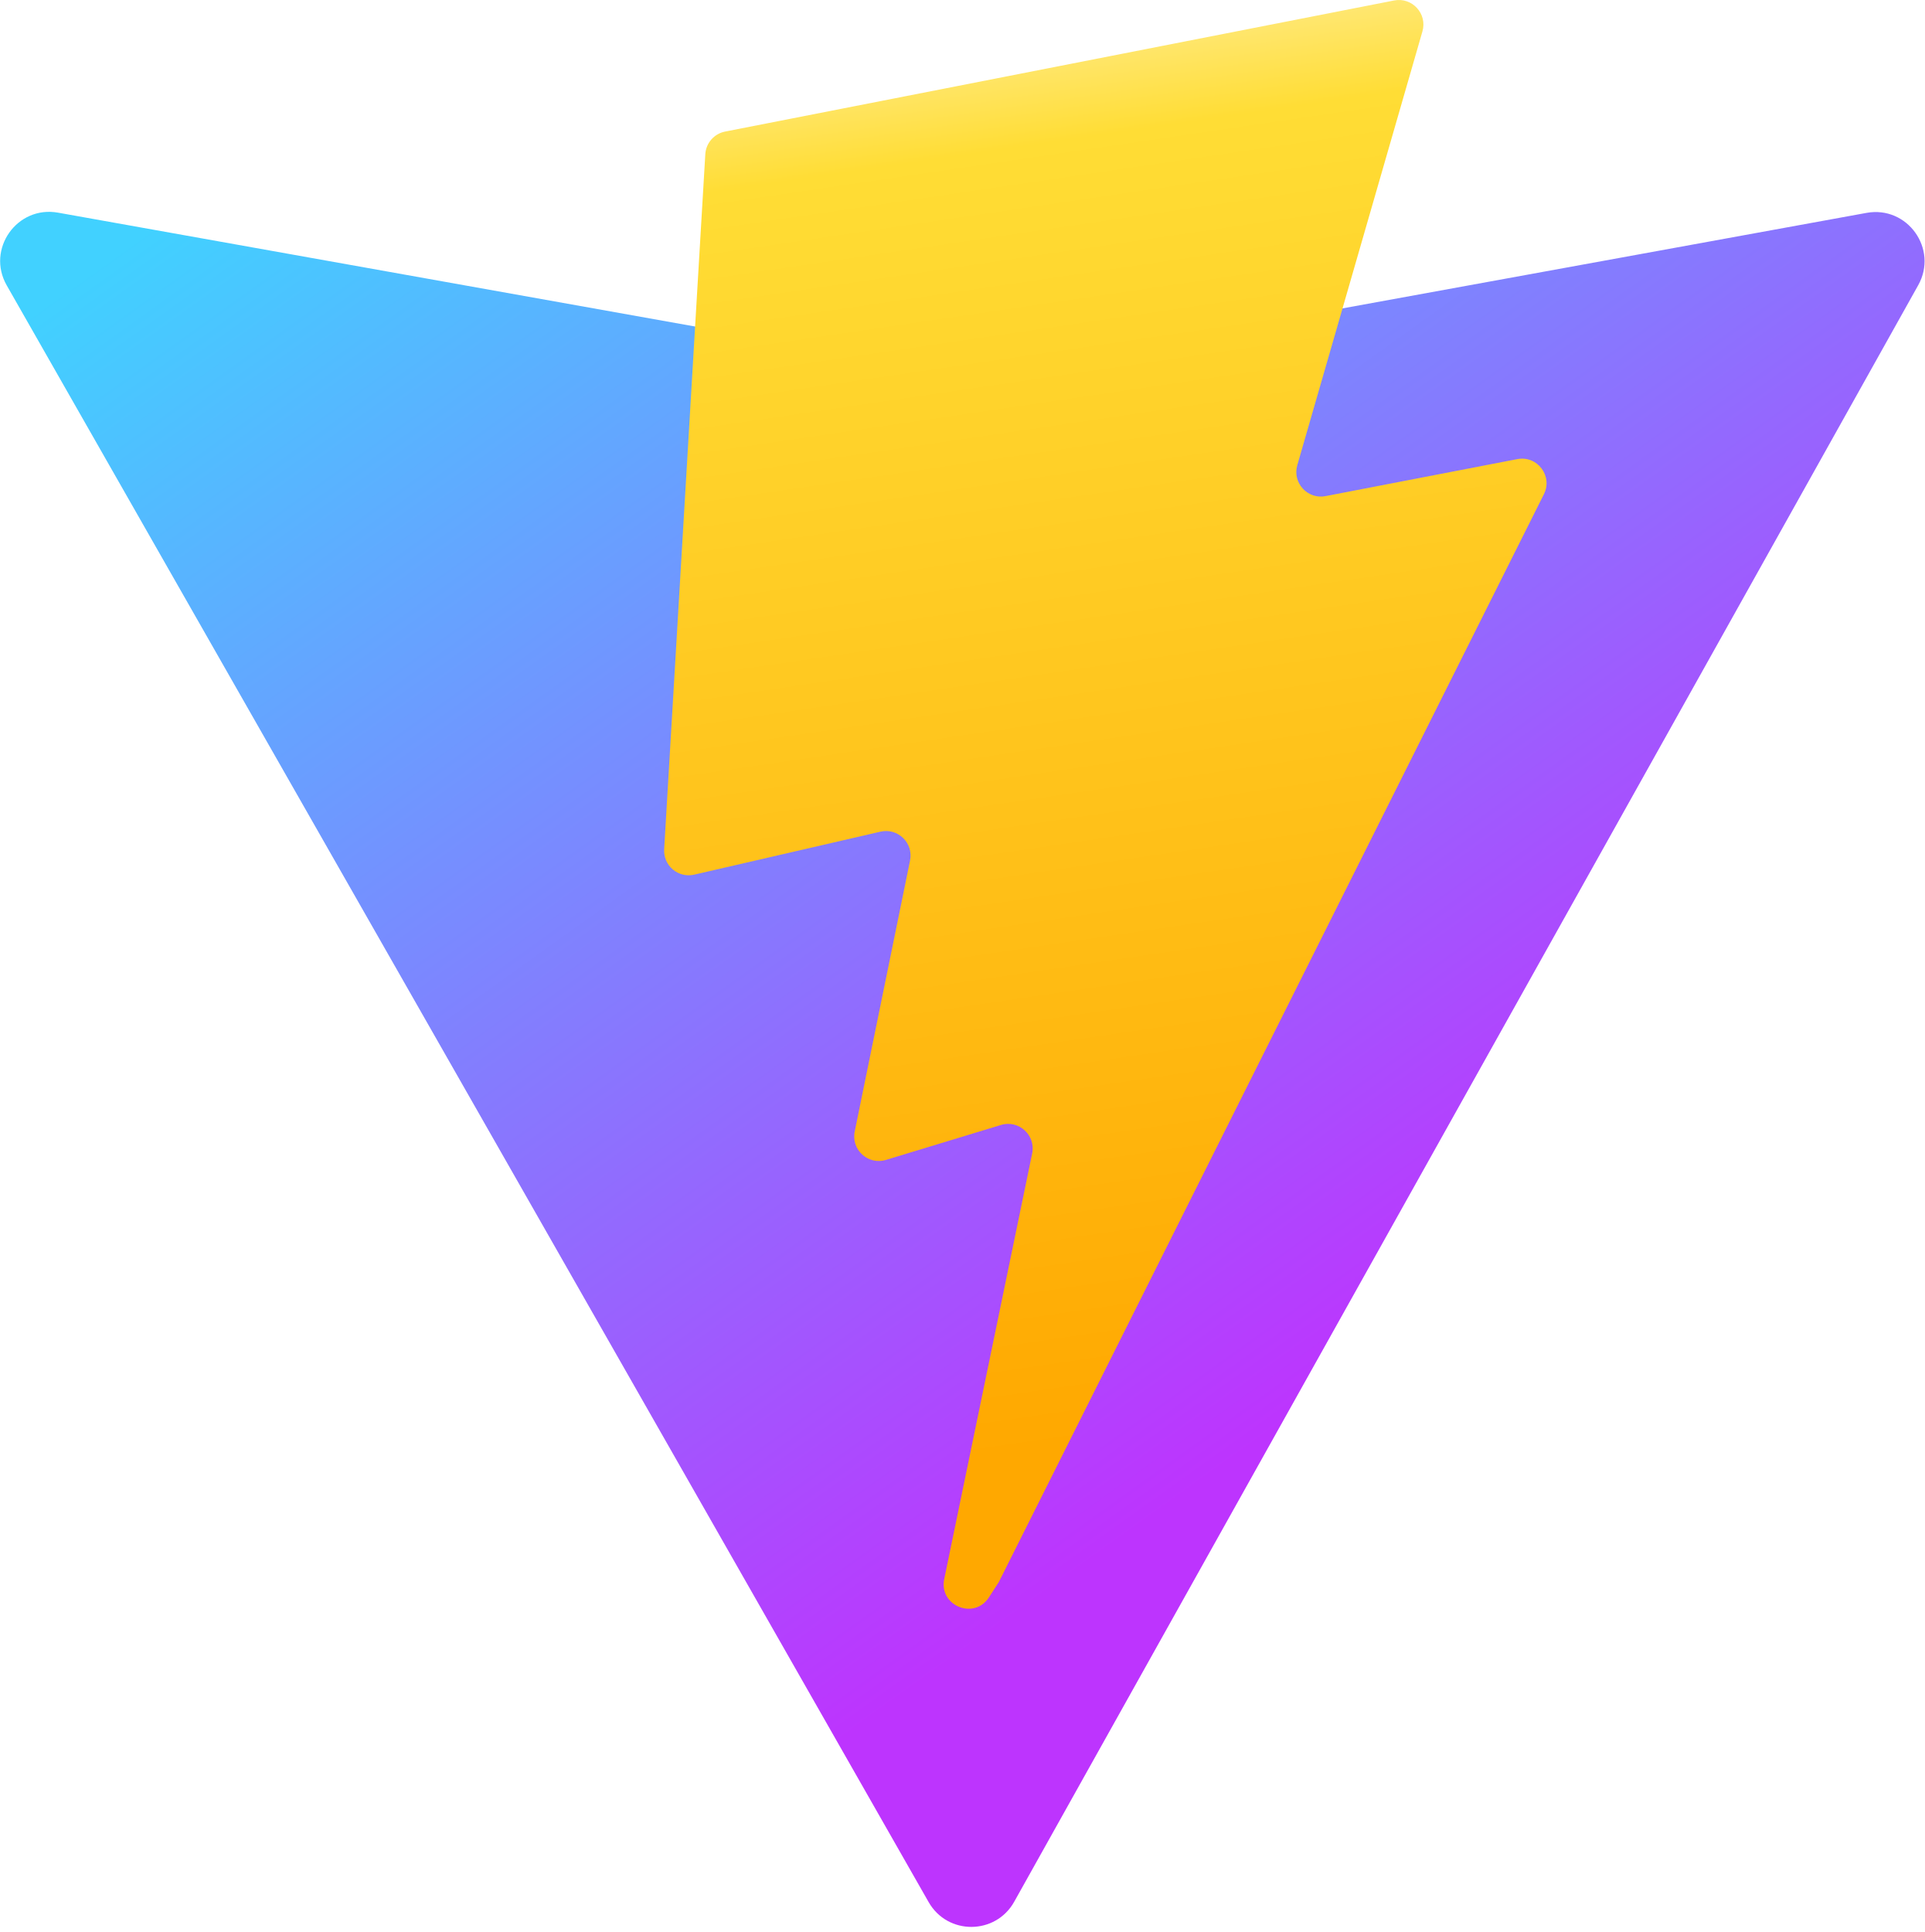
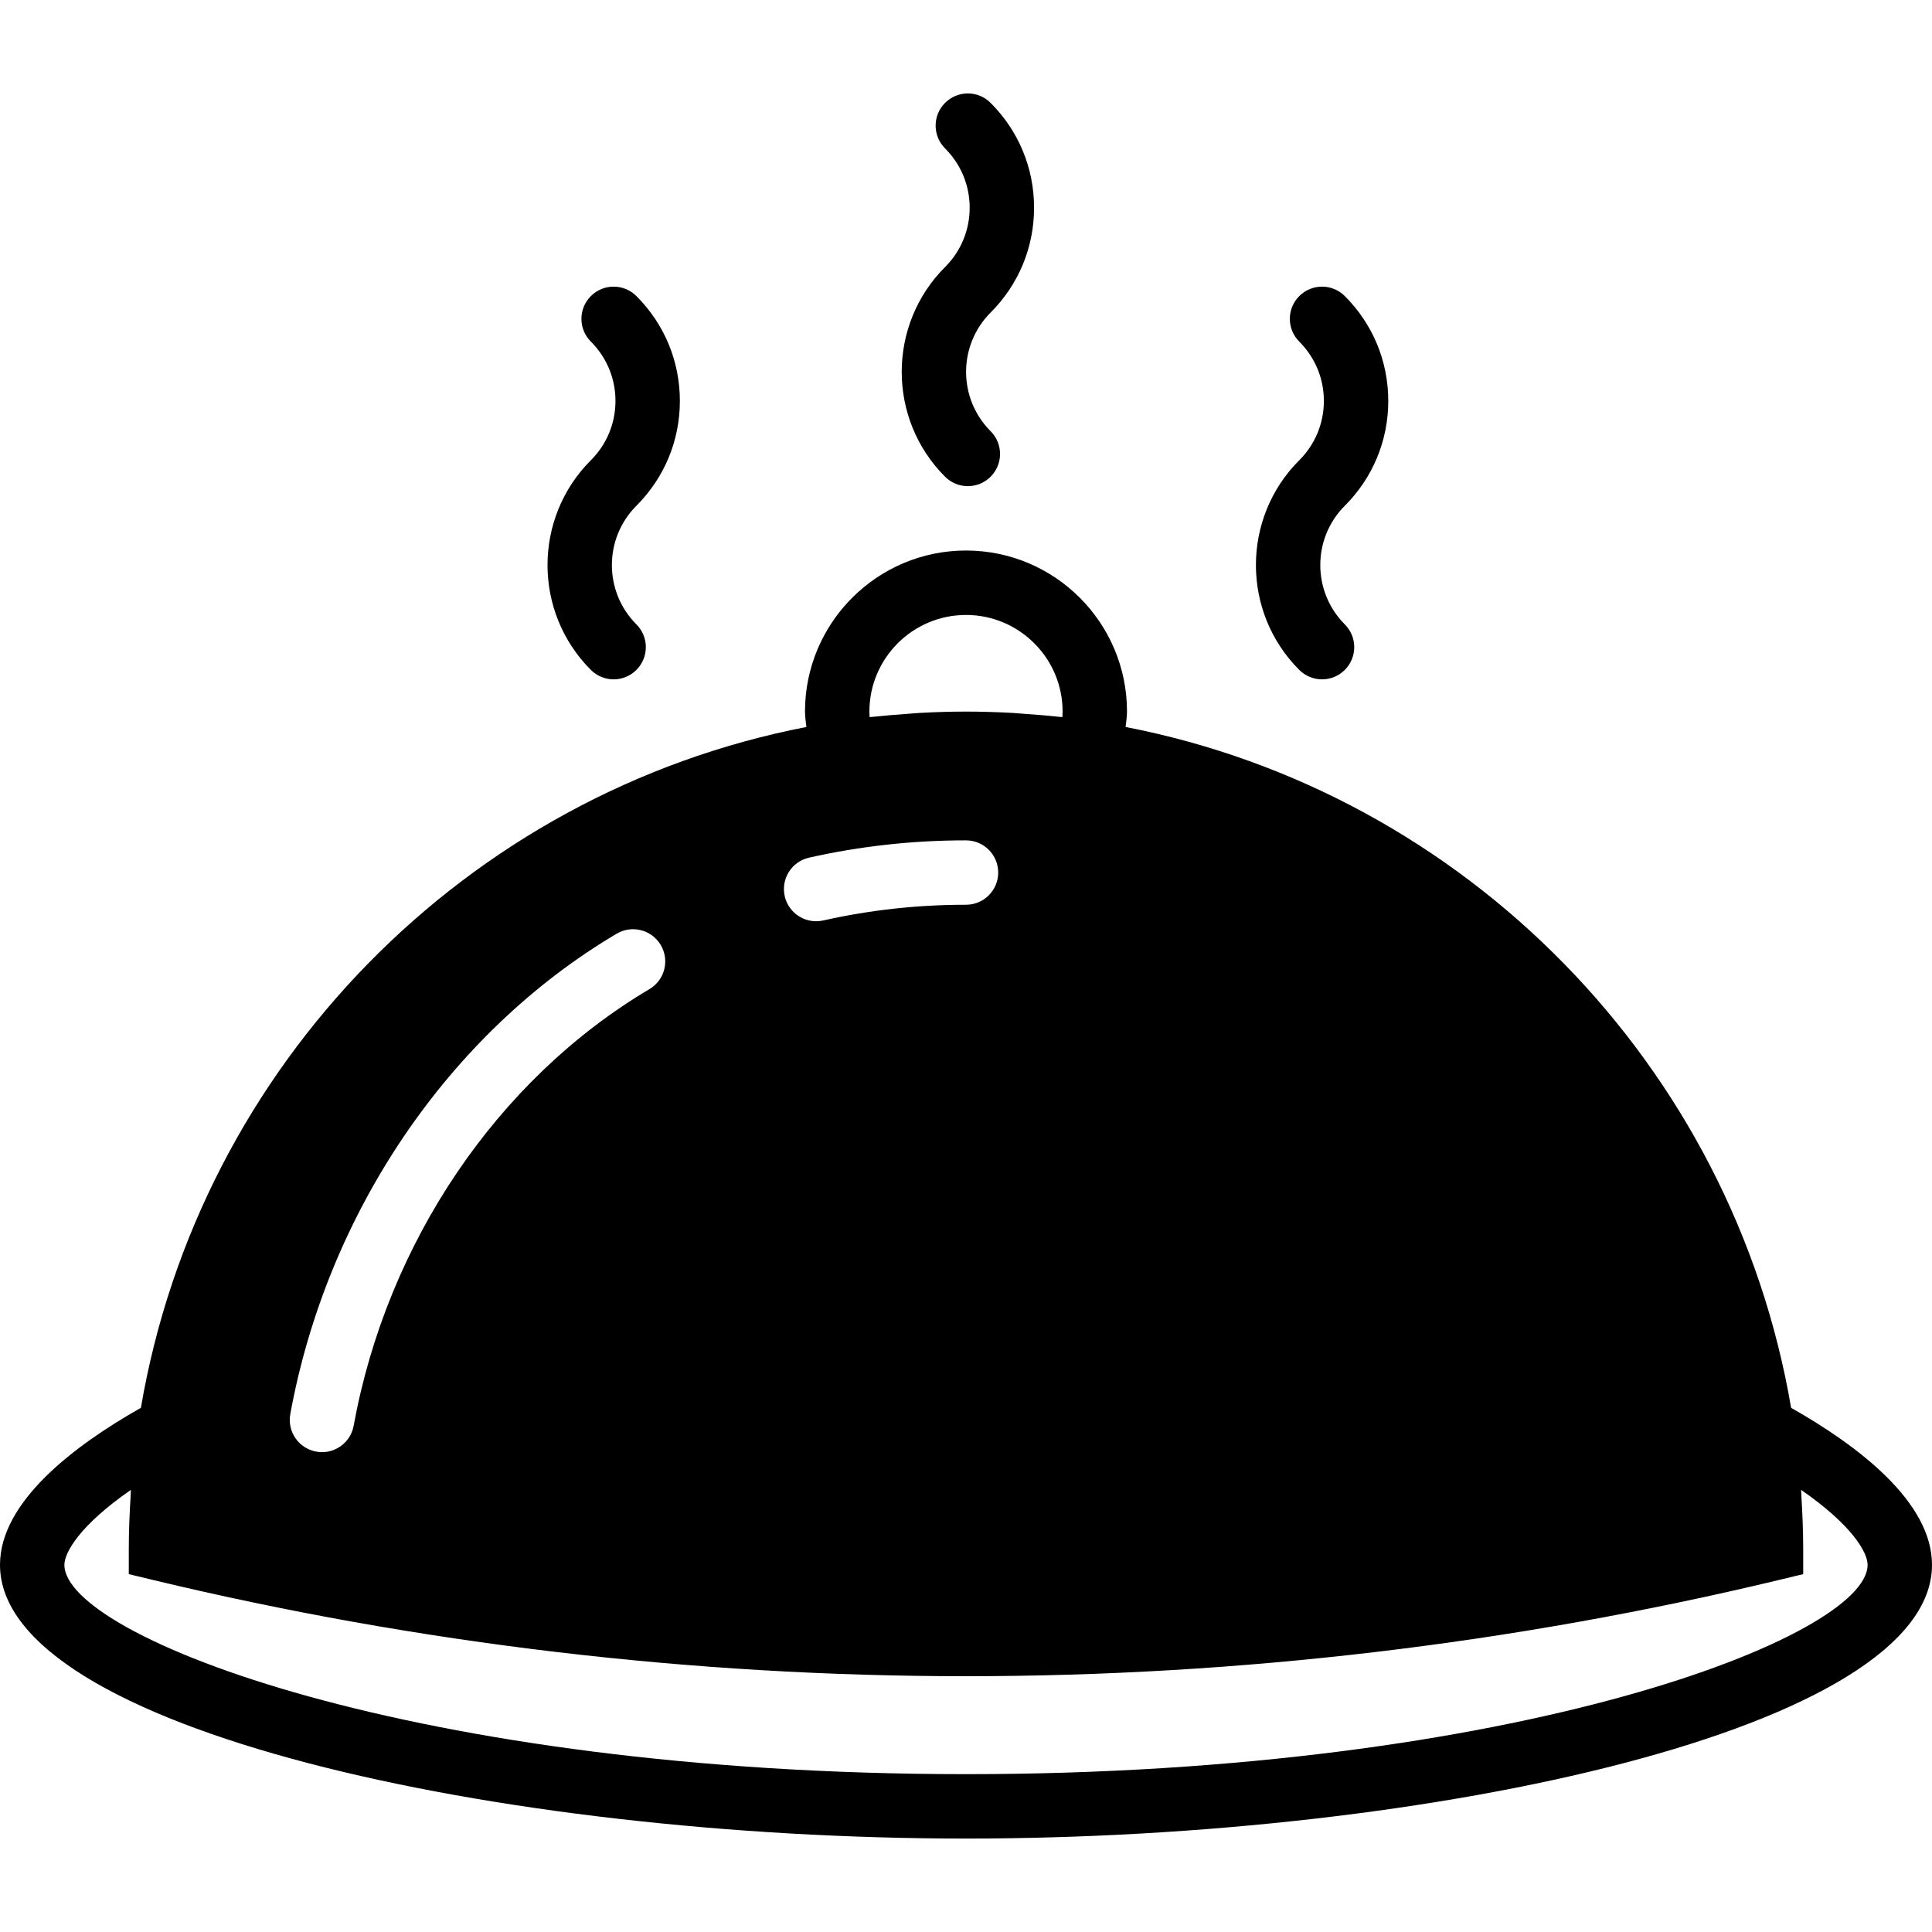
- <svg xmlns="http://www.w3.org/2000/svg" aria-hidden="true" role="img" class="iconify iconify--logos" width="31.88" height="32" preserveAspectRatio="xMidYMid meet" viewBox="0 0 256 257">
-   <defs>
-     <linearGradient id="IconifyId1813088fe1fbc01fb466" x1="-.828%" x2="57.636%" y1="7.652%" y2="78.411%">
-       <stop offset="0%" stop-color="#41D1FF" />
-       <stop offset="100%" stop-color="#BD34FE" />
-     </linearGradient>
-     <linearGradient id="IconifyId1813088fe1fbc01fb467" x1="43.376%" x2="50.316%" y1="2.242%" y2="89.03%">
-       <stop offset="0%" stop-color="#FFEA83" />
-       <stop offset="8.333%" stop-color="#FFDD35" />
-       <stop offset="100%" stop-color="#FFA800" />
-     </linearGradient>
-   </defs>
-   <path fill="url(#IconifyId1813088fe1fbc01fb466)" d="M255.153 37.938L134.897 252.976c-2.483 4.44-8.862 4.466-11.382.048L.875 37.958c-2.746-4.814 1.371-10.646 6.827-9.67l120.385 21.517a6.537 6.537 0 0 0 2.322-.004l117.867-21.483c5.438-.991 9.574 4.796 6.877 9.62Z" />
-   <path fill="url(#IconifyId1813088fe1fbc01fb467)" d="M185.432.063L96.44 17.501a3.268 3.268 0 0 0-2.634 3.014l-5.474 92.456a3.268 3.268 0 0 0 3.997 3.378l24.777-5.718c2.318-.535 4.413 1.507 3.936 3.838l-7.361 36.047c-.495 2.426 1.782 4.5 4.151 3.78l15.304-4.649c2.372-.72 4.652 1.36 4.15 3.788l-11.698 56.621c-.732 3.542 3.979 5.473 5.943 2.437l1.313-2.028l72.516-144.72c1.215-2.423-.88-5.186-3.54-4.672l-25.505 4.922c-2.396.462-4.435-1.77-3.759-4.114l16.646-57.705c.677-2.35-1.37-4.583-3.769-4.113Z" />
+ <svg xmlns="http://www.w3.org/2000/svg" version="1.1" id="Capa_1" x="0px" y="0px" viewBox="0 0 60 60" style="enable-background:new 0 0 60 60;" xml:space="preserve">
+   <g>
+     <path d="M18.35,20.805c0.195,0.195,0.451,0.293,0.707,0.293c0.256,0,0.512-0.098,0.707-0.293c0.391-0.391,0.391-1.023,0-1.414   c-1.015-1.016-1.015-2.668,0-3.684c0.87-0.87,1.35-2.026,1.35-3.256s-0.479-2.386-1.35-3.256c-0.391-0.391-1.023-0.391-1.414,0   s-0.391,1.023,0,1.414c0.492,0.492,0.764,1.146,0.764,1.842s-0.271,1.35-0.764,1.842C16.555,16.088,16.555,19.01,18.35,20.805z" />
+     <path d="M40.35,20.805c0.195,0.195,0.451,0.293,0.707,0.293c0.256,0,0.512-0.098,0.707-0.293c0.391-0.391,0.391-1.023,0-1.414   c-1.015-1.016-1.015-2.668,0-3.684c0.87-0.87,1.35-2.026,1.35-3.256s-0.479-2.386-1.35-3.256c-0.391-0.391-1.023-0.391-1.414,0   s-0.391,1.023,0,1.414c0.492,0.492,0.764,1.146,0.764,1.842s-0.271,1.35-0.764,1.842C38.555,16.088,38.555,19.01,40.35,20.805z" />
+     <path d="M29.35,14.805c0.195,0.195,0.451,0.293,0.707,0.293c0.256,0,0.512-0.098,0.707-0.293c0.391-0.391,0.391-1.023,0-1.414   c-1.015-1.016-1.015-2.668,0-3.684c0.87-0.87,1.35-2.026,1.35-3.256s-0.479-2.386-1.35-3.256c-0.391-0.391-1.023-0.391-1.414,0   s-0.391,1.023,0,1.414c0.492,0.492,0.764,1.146,0.764,1.842s-0.271,1.35-0.764,1.842C27.555,10.088,27.555,13.01,29.35,14.805z" />
+     <path d="M55.624,43.721C53.812,33.08,45.517,24.625,34.957,22.577c0.017-0.16,0.043-0.321,0.043-0.48c0-2.757-2.243-5-5-5   s-5,2.243-5,5c0,0.159,0.025,0.32,0.043,0.48C14.483,24.625,6.188,33.08,4.376,43.721C2.286,44.904,0,46.645,0,48.598   c0,5.085,15.512,8.5,30,8.5s30-3.415,30-8.5C60,46.645,57.714,44.904,55.624,43.721z M27.006,22.27   C27.002,22.212,27,22.154,27,22.098c0-1.654,1.346-3,3-3s3,1.346,3,3c0,0.057-0.002,0.114-0.006,0.172   c-0.047-0.005-0.094-0.007-0.14-0.012c-0.344-0.038-0.69-0.065-1.038-0.089c-0.128-0.009-0.255-0.022-0.383-0.029   c-0.474-0.026-0.951-0.041-1.432-0.041s-0.958,0.015-1.432,0.041c-0.128,0.007-0.255,0.02-0.383,0.029   c-0.348,0.024-0.694,0.052-1.038,0.089C27.1,22.263,27.053,22.264,27.006,22.27z M25.126,26.635   c1.582-0.356,3.217-0.537,4.86-0.537c0.004,0,0.009,0,0.014,0c0.552,0,1,0.448,1,1.001c0,0.552-0.448,0.999-1,0.999h0   c-0.004,0-0.009,0-0.013,0c-1.496,0-2.982,0.164-4.421,0.488c-0.074,0.017-0.148,0.024-0.221,0.024c-0.457,0-0.87-0.315-0.975-0.78   C24.249,27.291,24.587,26.756,25.126,26.635z M19.15,28.997c0.476-0.281,1.088-0.124,1.37,0.351   c0.282,0.476,0.125,1.089-0.351,1.37c-4.713,2.792-8.147,7.861-9.186,13.56c-0.088,0.482-0.509,0.82-0.983,0.82   c-0.06,0-0.12-0.005-0.18-0.017c-0.543-0.099-0.904-0.619-0.805-1.163C10.158,37.658,13.947,32.08,19.15,28.997z M30,55.098   c-17.096,0-28-4.269-28-6.5c0-0.383,0.474-1.227,2.064-2.328c-0.004,0.057-0.002,0.113-0.006,0.17C4.024,46.988,4,47.54,4,48.098   v0.788l0.767,0.185c8.254,1.981,16.744,2.985,25.233,2.985s16.979-1.004,25.233-2.985L56,48.886v-0.788   c0-0.558-0.024-1.109-0.058-1.658c-0.004-0.057-0.002-0.113-0.006-0.17C57.526,47.371,58,48.215,58,48.598   C58,50.829,47.096,55.098,30,55.098z" />
+   </g>
+   <g>
+ </g>
+   <g>
+ </g>
+   <g>
+ </g>
+   <g>
+ </g>
+   <g>
+ </g>
+   <g>
+ </g>
+   <g>
+ </g>
+   <g>
+ </g>
+   <g>
+ </g>
+   <g>
+ </g>
+   <g>
+ </g>
+   <g>
+ </g>
+   <g>
+ </g>
+   <g>
+ </g>
+   <g>
+ </g>
</svg>
